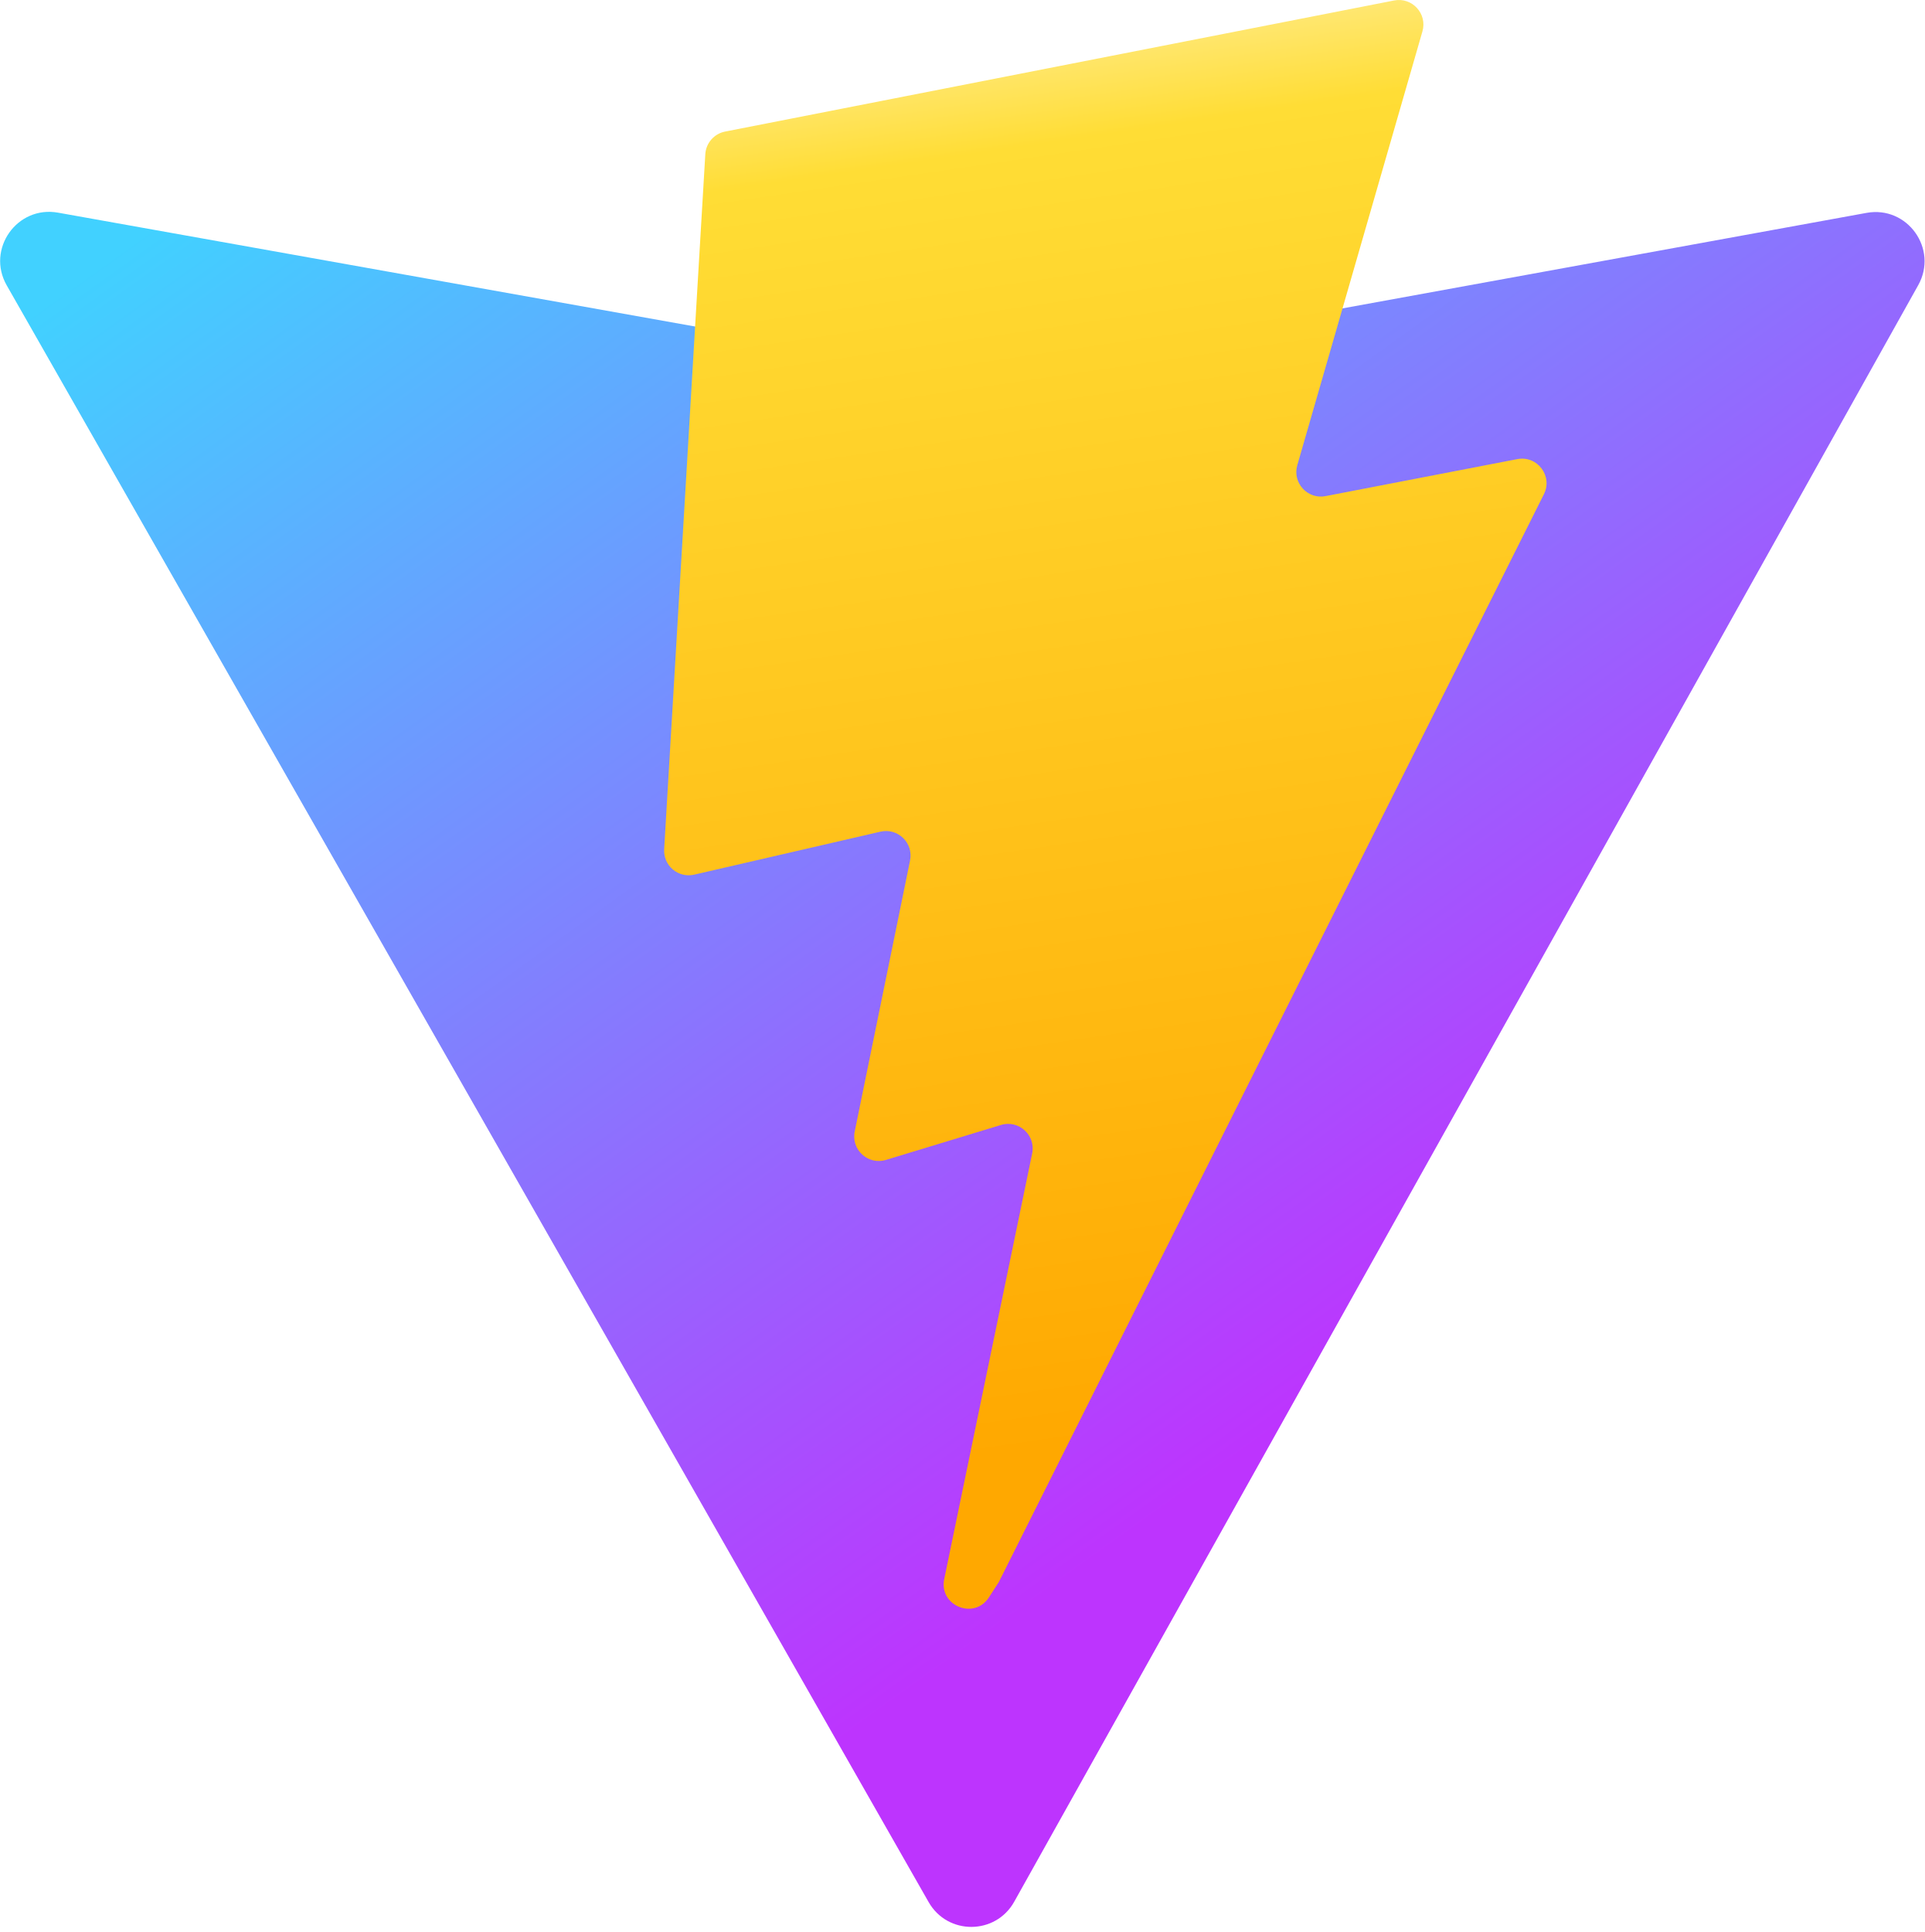
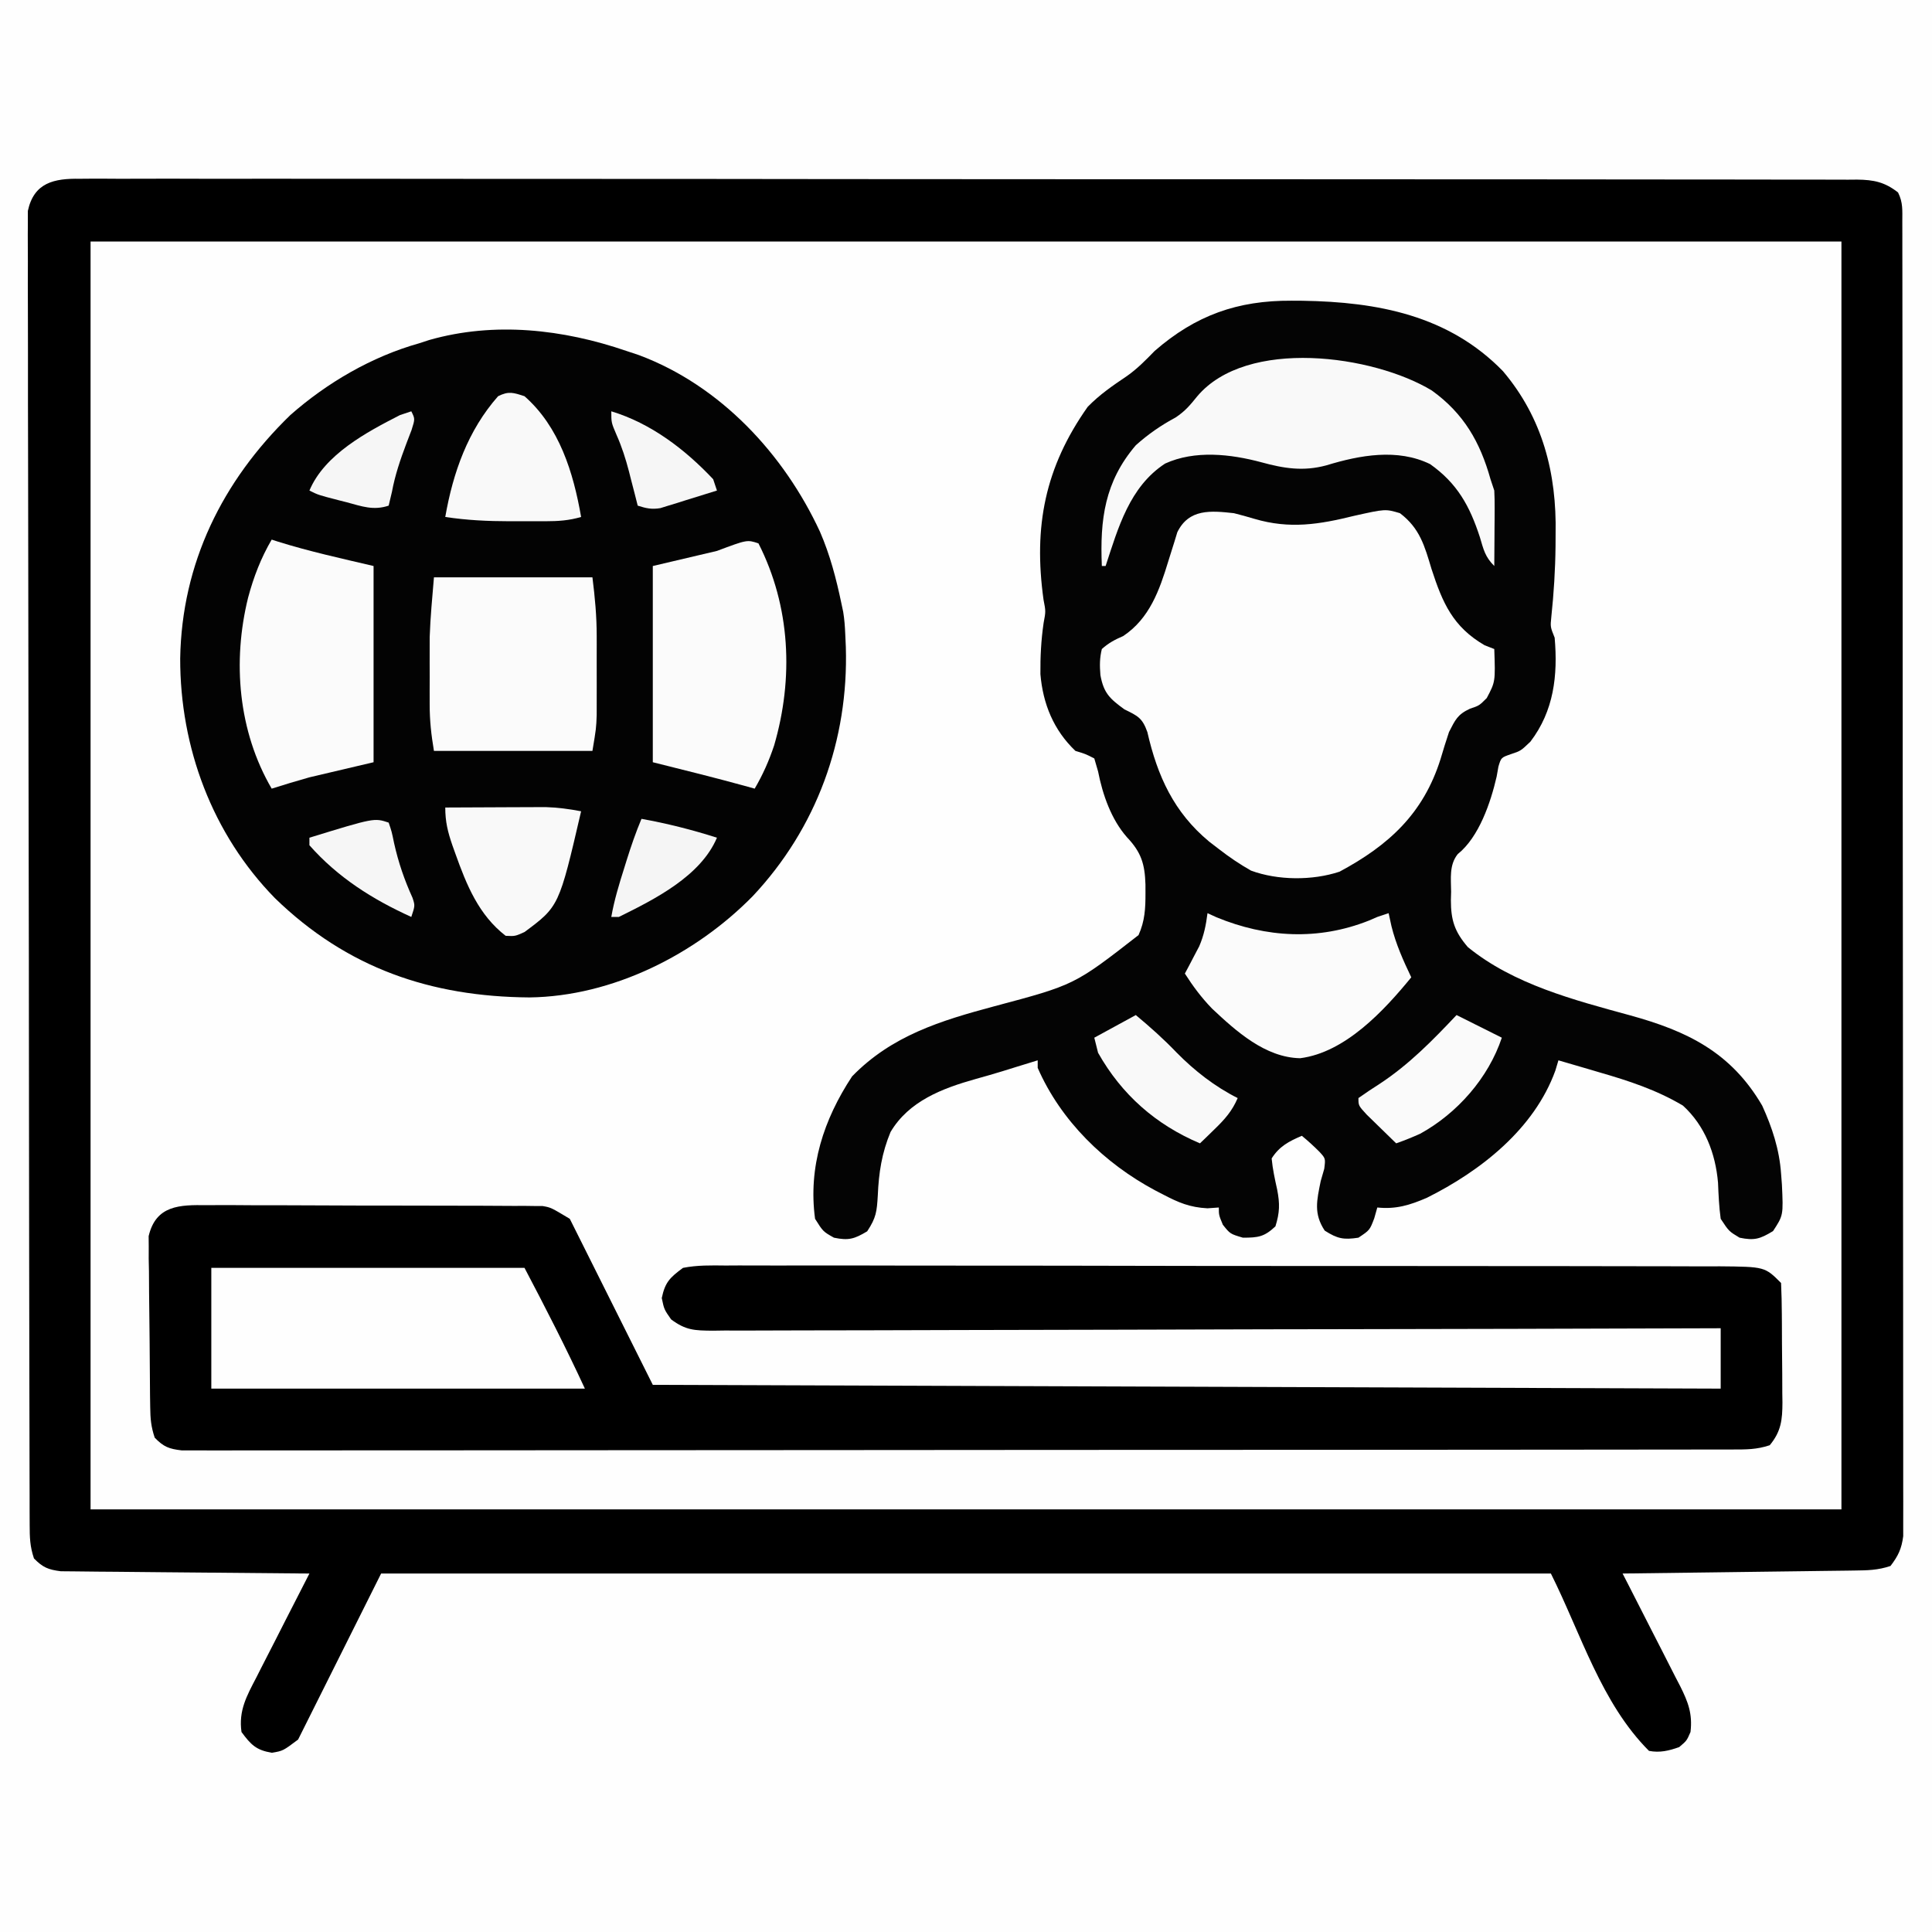
- <svg xmlns="http://www.w3.org/2000/svg" aria-hidden="true" role="img" class="iconify iconify--logos" width="31.88" height="32" preserveAspectRatio="xMidYMid meet" viewBox="0 0 256 257">
-   <defs>
-     <linearGradient id="IconifyId1813088fe1fbc01fb466" x1="-.828%" x2="57.636%" y1="7.652%" y2="78.411%">
-       <stop offset="0%" stop-color="#41D1FF" />
-       <stop offset="100%" stop-color="#BD34FE" />
-     </linearGradient>
-     <linearGradient id="IconifyId1813088fe1fbc01fb467" x1="43.376%" x2="50.316%" y1="2.242%" y2="89.03%">
-       <stop offset="0%" stop-color="#FFEA83" />
-       <stop offset="8.333%" stop-color="#FFDD35" />
-       <stop offset="100%" stop-color="#FFA800" />
-     </linearGradient>
-   </defs>
-   <path fill="url(#IconifyId1813088fe1fbc01fb466)" d="M255.153 37.938L134.897 252.976c-2.483 4.44-8.862 4.466-11.382.048L.875 37.958c-2.746-4.814 1.371-10.646 6.827-9.67l120.385 21.517a6.537 6.537 0 0 0 2.322-.004l117.867-21.483c5.438-.991 9.574 4.796 6.877 9.62Z" />
-   <path fill="url(#IconifyId1813088fe1fbc01fb467)" d="M185.432.063L96.44 17.501a3.268 3.268 0 0 0-2.634 3.014l-5.474 92.456a3.268 3.268 0 0 0 3.997 3.378l24.777-5.718c2.318-.535 4.413 1.507 3.936 3.838l-7.361 36.047c-.495 2.426 1.782 4.5 4.151 3.78l15.304-4.649c2.372-.72 4.652 1.36 4.15 3.788l-11.698 56.621c-.732 3.542 3.979 5.473 5.943 2.437l1.313-2.028l72.516-144.72c1.215-2.423-.88-5.186-3.54-4.672l-25.505 4.922c-2.396.462-4.435-1.77-3.759-4.114l16.646-57.705c.677-2.35-1.37-4.583-3.769-4.113Z" />
+ <svg xmlns="http://www.w3.org/2000/svg" version="1.1" width="512" height="512">
+   <path d="M0 0 C168.96 0 337.92 0 512 0 C512 168.96 512 337.92 512 512 C343.04 512 174.08 512 0 512 C0 343.04 0 174.08 0 0 Z " fill="#FEFEFE" transform="translate(0,0)" />
+   <path d="M0 0 C168.96 0 337.92 0 512 0 C512 168.96 512 337.92 512 512 C343.04 512 174.08 512 0 512 C0 343.04 0 174.08 0 0 Z M10.028 50.153 C7.65 53.491 7.375 55.114 7.376 59.177 C7.365 60.427 7.353 61.678 7.341 62.966 C7.353 64.351 7.365 65.736 7.379 67.121 C7.374 68.594 7.368 70.067 7.359 71.541 C7.342 75.59 7.356 79.639 7.376 83.689 C7.391 88.056 7.378 92.422 7.368 96.789 C7.353 105.344 7.366 113.899 7.387 122.454 C7.411 132.413 7.409 142.371 7.407 152.33 C7.403 170.096 7.424 187.863 7.458 205.629 C7.491 222.876 7.505 240.123 7.499 257.371 C7.492 276.143 7.495 294.916 7.514 313.688 C7.515 314.681 7.516 315.673 7.518 316.695 C7.52 318.689 7.522 320.682 7.524 322.675 C7.531 329.62 7.531 336.564 7.53 343.509 C7.529 351.97 7.538 360.432 7.562 368.893 C7.574 373.211 7.581 377.53 7.575 381.848 C7.57 385.8 7.579 389.751 7.598 393.702 C7.603 395.134 7.603 396.565 7.597 397.996 C7.59 399.939 7.603 401.881 7.617 403.823 C7.618 404.903 7.62 405.983 7.622 407.096 C8.055 410.422 9.023 412.312 11 415 C13.867 416.433 16.357 416.165 19.561 416.205 C20.234 416.215 20.908 416.225 21.601 416.235 C23.831 416.267 26.06 416.292 28.289 416.316 C29.833 416.337 31.377 416.358 32.921 416.379 C36.989 416.435 41.056 416.484 45.123 416.532 C49.272 416.582 53.421 416.638 57.57 416.693 C65.713 416.801 73.857 416.902 82 417 C81.455 418.059 80.909 419.118 80.348 420.209 C78.323 424.151 76.314 428.1 74.31 432.051 C73.441 433.759 72.568 435.464 71.69 437.167 C70.428 439.618 69.181 442.078 67.938 444.539 C67.544 445.296 67.15 446.052 66.744 446.831 C64.649 451.02 63.314 454.202 64 459 C66.456 462.323 67.926 463.776 72 464.625 C75.793 464.121 75.793 464.121 80 459 C90.395 438.21 90.395 438.21 101 417 C203.3 417 305.6 417 411 417 C418.26 431.52 425.52 446.04 433 461 C436.857 464.17 436.857 464.17 441.062 463.938 C443.792 463.46 444.839 463.136 447 461.312 C448.526 457.784 448.632 454.732 447.297 451.075 C446.278 448.862 445.187 446.701 444.062 444.539 C443.463 443.353 443.463 443.353 442.852 442.143 C441.579 439.631 440.29 437.128 439 434.625 C438.132 432.919 437.265 431.212 436.398 429.504 C434.278 425.329 432.143 421.163 430 417 C430.841 416.994 431.682 416.988 432.548 416.982 C440.479 416.924 448.409 416.852 456.339 416.764 C460.416 416.72 464.493 416.68 468.57 416.654 C472.506 416.628 476.442 416.587 480.377 416.537 C481.877 416.52 483.378 416.509 484.878 416.502 C486.982 416.493 489.086 416.465 491.19 416.432 C492.986 416.416 492.986 416.416 494.817 416.399 C498.32 415.96 500.224 415.157 503 413 C504.075 409.775 504.128 407.458 504.131 404.067 C504.135 402.82 504.139 401.572 504.143 400.288 C504.142 398.896 504.141 397.505 504.14 396.113 C504.143 394.641 504.146 393.168 504.149 391.696 C504.158 387.64 504.159 383.584 504.16 379.529 C504.162 375.158 504.169 370.788 504.176 366.418 C504.19 356.858 504.196 347.299 504.2 337.739 C504.203 331.773 504.207 325.808 504.212 319.842 C504.224 303.335 504.234 286.827 504.238 270.32 C504.238 269.263 504.238 268.206 504.238 267.117 C504.238 266.058 504.239 264.999 504.239 263.907 C504.239 261.76 504.24 259.613 504.24 257.467 C504.24 256.402 504.241 255.337 504.241 254.24 C504.245 236.974 504.262 219.708 504.286 202.442 C504.309 184.727 504.322 167.013 504.323 149.299 C504.324 139.348 504.33 129.397 504.348 119.446 C504.363 110.975 504.368 102.504 504.36 94.033 C504.356 89.708 504.357 85.384 504.371 81.059 C504.384 77.104 504.383 73.148 504.37 69.192 C504.369 67.758 504.372 66.324 504.38 64.89 C504.391 62.947 504.382 61.003 504.372 59.059 C504.373 57.978 504.373 56.897 504.374 55.782 C503.948 52.614 503.232 51.259 501 49 C497.312 47.771 493.911 47.857 490.07 47.863 C488.839 47.859 488.839 47.859 487.583 47.855 C484.809 47.847 482.035 47.847 479.26 47.846 C477.261 47.842 475.261 47.838 473.262 47.833 C467.748 47.821 462.235 47.815 456.722 47.811 C450.783 47.805 444.844 47.793 438.906 47.782 C425.234 47.759 411.563 47.744 397.891 47.732 C393.163 47.728 388.434 47.723 383.705 47.719 C358.572 47.693 333.438 47.671 308.304 47.659 C302.481 47.656 296.657 47.653 290.834 47.65 C289.749 47.649 289.749 47.649 288.642 47.649 C265.173 47.637 241.705 47.606 218.236 47.564 C194.117 47.521 169.998 47.495 145.879 47.489 C142.475 47.489 139.07 47.488 135.666 47.487 C134.996 47.486 134.326 47.486 133.635 47.486 C122.84 47.483 112.045 47.462 101.25 47.436 C90.405 47.41 79.561 47.402 68.717 47.413 C62.839 47.418 56.961 47.415 51.083 47.391 C45.706 47.368 40.33 47.369 34.954 47.388 C33.004 47.391 31.055 47.385 29.105 47.37 C26.463 47.351 23.823 47.363 21.181 47.382 C20.035 47.363 20.035 47.363 18.866 47.343 C15.053 47.405 13.144 47.896 10.028 50.153 Z " fill="#FEFEFE" transform="translate(0,0)" />
+   <path d="M0 0 C1.435 0.007 1.435 0.007 2.9 0.015 C22.751 0.335 41.571 3.866 55.977 18.664 C66.507 31.087 70.256 45.783 69.938 61.812 C69.932 62.85 69.927 63.888 69.922 64.957 C69.859 71.293 69.466 77.533 68.8 83.834 C68.533 86.447 68.533 86.447 69.688 89.312 C70.554 99.307 69.49 108.7 63.25 116.875 C60.688 119.312 60.688 119.312 58.113 120.164 C55.51 121.066 55.51 121.066 54.789 123.457 C54.632 124.337 54.475 125.218 54.312 126.125 C52.739 132.969 49.645 142.141 43.996 146.668 C41.707 149.545 42.217 153.106 42.25 156.625 C42.23 157.372 42.21 158.119 42.189 158.889 C42.194 164.151 43.154 167.197 46.688 171.312 C58.815 181.188 74.831 185.323 89.625 189.375 C104.895 193.566 116.445 199.207 124.688 213.312 C127.333 219.121 129.239 224.921 129.688 231.312 C129.762 232.275 129.837 233.238 129.914 234.23 C130.292 242.388 130.292 242.388 127.562 246.562 C124.136 248.648 122.621 249.132 118.688 248.312 C115.875 246.625 115.875 246.625 113.688 243.312 C113.248 240.116 113.116 236.962 112.98 233.738 C112.317 225.976 109.496 218.616 103.688 213.312 C96.722 209.164 89.312 206.733 81.562 204.5 C80.511 204.189 79.459 203.877 78.375 203.557 C75.815 202.8 73.252 202.052 70.688 201.312 C70.421 202.205 70.154 203.097 69.879 204.016 C64.277 219.518 50.049 230.655 35.777 237.762 C31.314 239.681 27.624 240.832 22.688 240.312 C22.419 241.261 22.151 242.21 21.875 243.188 C20.688 246.312 20.688 246.312 17.688 248.312 C13.746 248.912 12.137 248.6 8.75 246.438 C5.771 241.924 6.653 238.452 7.688 233.312 C7.997 232.24 8.306 231.167 8.625 230.062 C8.971 227.326 8.971 227.326 7.414 225.617 C5.899 224.088 4.354 222.674 2.688 221.312 C-0.767 222.793 -3.277 224.103 -5.312 227.312 C-5.049 230.127 -4.463 232.792 -3.852 235.551 C-3.116 239.322 -3.165 241.641 -4.312 245.312 C-7.268 248.094 -8.876 248.312 -12.938 248.312 C-16.312 247.312 -16.312 247.312 -18.25 244.875 C-19.312 242.312 -19.312 242.312 -19.312 240.312 C-20.308 240.383 -21.303 240.454 -22.328 240.527 C-27.016 240.275 -29.968 239.023 -34.062 236.875 C-34.761 236.514 -35.459 236.154 -36.178 235.782 C-49.581 228.622 -61.153 217.396 -67.312 203.312 C-67.312 202.653 -67.312 201.993 -67.312 201.312 C-68.1 201.555 -68.888 201.797 -69.699 202.047 C-70.788 202.382 -71.878 202.717 -73 203.062 C-74.185 203.431 -75.369 203.8 -76.59 204.18 C-78.969 204.904 -81.356 205.599 -83.754 206.258 C-92.529 208.724 -101.451 212.085 -106.312 220.312 C-108.63 225.892 -109.435 231.107 -109.688 237.125 C-109.944 241.384 -110.098 242.987 -112.5 246.625 C-115.892 248.66 -117.431 249.121 -121.312 248.312 C-124.188 246.688 -124.188 246.688 -126.312 243.312 C-128.173 229.551 -124.015 216.964 -116.5 205.562 C-105.978 194.74 -92.994 190.792 -78.822 186.989 C-57.55 181.327 -57.55 181.327 -40.59 168.121 C-38.908 164.423 -38.737 160.995 -38.75 157 C-38.753 155.855 -38.753 155.855 -38.755 154.687 C-38.928 149.281 -39.863 146.191 -43.652 142.195 C-47.83 137.458 -50.111 130.882 -51.312 124.75 C-51.642 123.616 -51.972 122.481 -52.312 121.312 C-54.641 120.114 -54.641 120.114 -57.312 119.312 C-63.07 113.835 -65.931 106.859 -66.594 98.957 C-66.636 94.366 -66.41 89.982 -65.75 85.438 C-65.164 82.322 -65.164 82.322 -65.766 79.25 C-68.462 59.837 -65.398 44.184 -54.062 28.125 C-50.877 24.867 -47.43 22.502 -43.66 19.965 C-40.886 18.013 -38.678 15.738 -36.312 13.312 C-25.442 3.857 -14.347 -0.088 0 0 Z " fill="#040404" transform="translate(342.3125,79.6875)" />
+   <path d="M0 0 C0.823 -0.007 1.646 -0.013 2.494 -0.02 C5.265 -0.037 8.034 -0.017 10.804 0.002 C12.806 -0.002 14.807 -0.009 16.808 -0.017 C22.317 -0.034 27.826 -0.02 33.335 -0.001 C39.272 0.015 45.209 0.001 51.147 -0.008 C62.109 -0.022 73.071 -0.013 84.033 0.007 C94.159 0.026 104.286 0.034 114.412 0.032 C115.084 0.032 115.755 0.032 116.447 0.032 C119.171 0.032 121.896 0.031 124.621 0.031 C150.192 0.026 175.762 0.049 201.332 0.085 C224.057 0.117 246.782 0.129 269.507 0.123 C270.967 0.122 272.426 0.122 273.885 0.121 C274.606 0.121 275.328 0.121 276.071 0.121 C279.702 0.12 283.333 0.119 286.964 0.118 C287.681 0.118 288.397 0.118 289.135 0.118 C308.115 0.113 327.096 0.123 346.076 0.138 C347.089 0.139 347.089 0.139 348.122 0.14 C349.133 0.14 349.133 0.14 350.164 0.141 C350.836 0.142 351.509 0.142 352.202 0.143 C353.557 0.144 354.911 0.145 356.266 0.146 C365.716 0.153 375.166 0.155 384.616 0.154 C396.793 0.152 408.97 0.16 421.147 0.186 C427.021 0.197 432.895 0.205 438.768 0.199 C444.141 0.194 449.513 0.202 454.886 0.222 C456.834 0.227 458.782 0.226 460.73 0.221 C463.37 0.213 466.009 0.225 468.649 0.241 C469.794 0.231 469.794 0.231 470.962 0.221 C475.414 0.272 478.288 0.864 481.824 3.624 C483.173 6.322 482.952 8.409 482.956 11.431 C482.96 12.676 482.963 13.92 482.967 15.202 C482.967 16.596 482.966 17.99 482.965 19.384 C482.967 20.854 482.97 22.325 482.974 23.796 C482.982 27.852 482.984 31.908 482.984 35.964 C482.986 40.333 482.994 44.702 483 49.071 C483.014 58.631 483.02 68.191 483.024 77.75 C483.027 83.716 483.031 89.682 483.036 95.648 C483.048 112.155 483.058 128.662 483.062 145.17 C483.062 146.227 483.062 147.284 483.063 148.373 C483.063 149.433 483.063 150.493 483.063 151.584 C483.064 153.732 483.064 155.879 483.065 158.027 C483.065 159.092 483.065 160.157 483.065 161.255 C483.069 178.52 483.087 195.785 483.11 213.051 C483.134 230.764 483.146 248.477 483.147 266.19 C483.148 276.14 483.154 286.091 483.172 296.041 C483.187 304.513 483.193 312.986 483.184 321.458 C483.18 325.782 483.181 330.107 483.195 334.431 C483.208 338.389 483.207 342.345 483.195 346.302 C483.193 347.736 483.196 349.169 483.205 350.603 C483.216 352.548 483.206 354.493 483.196 356.439 C483.197 357.52 483.197 358.602 483.198 359.716 C482.767 363.069 481.871 364.948 479.824 367.624 C476.442 368.751 473.808 368.783 470.242 368.829 C469.578 368.839 468.914 368.849 468.23 368.859 C466.039 368.89 463.848 368.915 461.656 368.94 C460.136 368.961 458.616 368.982 457.095 369.003 C453.096 369.058 449.096 369.108 445.096 369.156 C441.014 369.206 436.932 369.262 432.85 369.317 C424.841 369.424 416.833 369.526 408.824 369.624 C409.642 371.212 409.642 371.212 410.477 372.833 C412.502 376.774 414.511 380.723 416.515 384.675 C417.383 386.382 418.256 388.087 419.134 389.79 C420.396 392.242 421.643 394.701 422.887 397.163 C423.281 397.919 423.674 398.676 424.08 399.455 C426.192 403.677 427.395 406.787 426.824 411.624 C425.824 413.936 425.824 413.936 423.824 415.624 C421.086 416.596 418.693 417.175 415.824 416.624 C403.164 403.964 397.831 385.638 389.824 369.624 C287.524 369.624 185.224 369.624 79.824 369.624 C72.564 384.144 65.304 398.664 57.824 413.624 C53.824 416.624 53.824 416.624 50.887 417.124 C46.71 416.442 45.315 414.994 42.824 411.624 C42.014 405.951 44.221 402.045 46.762 397.163 C47.161 396.372 47.561 395.582 47.972 394.767 C49.245 392.255 50.534 389.752 51.824 387.249 C52.693 385.542 53.56 383.835 54.426 382.128 C56.546 377.953 58.681 373.786 60.824 369.624 C59.969 369.618 59.113 369.612 58.232 369.606 C50.168 369.548 42.105 369.476 34.042 369.388 C29.897 369.343 25.752 369.304 21.606 369.277 C17.605 369.251 13.605 369.211 9.604 369.16 C8.078 369.144 6.552 369.132 5.026 369.126 C2.888 369.116 0.75 369.088 -1.388 369.056 C-2.605 369.045 -3.821 369.034 -5.075 369.022 C-8.43 368.591 -9.82 368.011 -12.176 365.624 C-13.25 362.401 -13.305 360.082 -13.313 356.693 C-13.318 355.447 -13.323 354.2 -13.328 352.916 C-13.329 351.525 -13.329 350.134 -13.33 348.743 C-13.334 347.272 -13.338 345.8 -13.343 344.329 C-13.355 340.275 -13.36 336.221 -13.365 332.167 C-13.371 327.799 -13.383 323.431 -13.393 319.062 C-13.418 308.51 -13.432 297.957 -13.445 287.404 C-13.449 284.425 -13.453 281.446 -13.457 278.466 C-13.482 259.976 -13.504 241.486 -13.517 222.995 C-13.52 218.712 -13.523 214.428 -13.526 210.145 C-13.527 209.08 -13.527 208.016 -13.528 206.919 C-13.541 189.66 -13.574 172.401 -13.616 155.142 C-13.658 137.434 -13.682 119.725 -13.687 102.017 C-13.69 92.07 -13.702 82.123 -13.735 72.176 C-13.763 63.707 -13.774 55.239 -13.763 46.77 C-13.758 42.447 -13.761 38.125 -13.785 33.802 C-13.808 29.847 -13.807 25.892 -13.788 21.937 C-13.785 20.504 -13.791 19.072 -13.806 17.639 C-13.825 15.695 -13.81 13.75 -13.794 11.806 C-13.795 10.725 -13.796 9.644 -13.798 8.53 C-12.185 0.996 -6.839 -0.11 0 0 Z M2.824 16.624 C2.824 127.504 2.824 238.384 2.824 352.624 C155.944 352.624 309.064 352.624 466.824 352.624 C466.824 241.744 466.824 130.864 466.824 16.624 C313.704 16.624 160.584 16.624 2.824 16.624 Z " fill="#000000" transform="translate(21.1757,47.37638)" />
+   <path d="M0 0 C1.118 0.373 2.235 0.745 3.387 1.129 C24.957 9.221 41.774 27.344 51.309 47.93 C53.984 54.097 55.631 60.426 57 67 C57.226 68.065 57.226 68.065 57.457 69.152 C57.78 71.118 57.917 73.009 58 75 C58.052 76.146 58.103 77.292 58.156 78.473 C58.893 103.105 50.446 126.44 33.482 144.491 C18.302 159.946 -3.647 171.045 -25.682 171.33 C-51.83 171.134 -73.997 163.59 -93.109 145.051 C-109.756 128.053 -118.286 105.082 -118.247 81.494 C-117.828 56.301 -107.1 34.492 -89.062 17 C-79.355 8.44 -67.48 1.51 -55 -2 C-54.093 -2.295 -53.185 -2.59 -52.25 -2.895 C-34.947 -7.829 -16.767 -5.752 0 0 Z " fill="#030303" transform="translate(166,93)" />
+   <path d="M0 0 C0.978 -0.006 1.956 -0.011 2.963 -0.017 C6.191 -0.029 9.418 -0.004 12.646 0.021 C14.892 0.023 17.137 0.023 19.382 0.021 C24.087 0.023 28.79 0.042 33.495 0.073 C39.524 0.113 45.553 0.117 51.582 0.11 C56.218 0.107 60.854 0.119 65.49 0.136 C67.713 0.143 69.936 0.146 72.16 0.145 C75.267 0.147 78.373 0.168 81.48 0.195 C82.399 0.192 83.318 0.189 84.264 0.186 C85.538 0.203 85.538 0.203 86.838 0.221 C87.572 0.225 88.306 0.228 89.062 0.232 C91.24 0.615 91.24 0.615 96.24 3.615 C103.5 18.135 110.76 32.655 118.24 47.615 C211.63 47.945 305.02 48.275 401.24 48.615 C401.24 43.335 401.24 38.055 401.24 32.615 C399.828 32.62 398.415 32.624 396.959 32.629 C363.438 32.737 329.917 32.82 296.395 32.871 C292.271 32.877 288.147 32.883 284.022 32.89 C283.201 32.891 282.38 32.893 281.534 32.894 C268.232 32.916 254.931 32.955 241.63 33.001 C227.985 33.048 214.34 33.076 200.695 33.086 C192.273 33.093 183.851 33.114 175.429 33.155 C169.656 33.181 163.884 33.189 158.111 33.183 C154.779 33.18 151.447 33.187 148.115 33.211 C144.503 33.236 140.893 33.23 137.282 33.217 C136.226 33.231 135.171 33.246 134.083 33.261 C129.311 33.212 127.003 33.184 123.089 30.265 C121.24 27.615 121.24 27.615 120.615 24.615 C121.493 20.401 122.774 19.188 126.24 16.615 C130.002 15.869 133.714 15.95 137.538 15.994 C138.693 15.987 139.848 15.981 141.038 15.974 C144.24 15.962 147.441 15.972 150.644 15.991 C154.098 16.006 157.553 15.993 161.008 15.983 C167.775 15.969 174.541 15.981 181.308 16.002 C189.19 16.026 197.071 16.025 204.952 16.022 C219.016 16.018 233.08 16.039 247.144 16.073 C260.788 16.106 274.432 16.121 288.076 16.114 C302.934 16.107 317.791 16.11 332.649 16.13 C333.828 16.131 333.828 16.131 335.03 16.133 C336.609 16.135 338.188 16.137 339.766 16.139 C345.258 16.146 350.75 16.147 356.243 16.145 C362.938 16.144 369.634 16.153 376.329 16.177 C379.745 16.189 383.16 16.196 386.576 16.19 C390.28 16.187 393.984 16.201 397.688 16.221 C398.766 16.215 399.843 16.21 400.953 16.205 C412.939 16.314 412.939 16.314 417.24 20.615 C417.366 23.368 417.429 26.095 417.443 28.85 C417.449 29.68 417.455 30.51 417.461 31.365 C417.47 33.127 417.477 34.889 417.48 36.651 C417.49 39.34 417.521 42.028 417.553 44.717 C417.559 46.428 417.565 48.139 417.568 49.85 C417.581 50.652 417.593 51.454 417.606 52.281 C417.588 56.854 417.279 59.943 414.24 63.615 C410.74 64.782 408.003 64.743 404.307 64.747 C403.594 64.749 402.881 64.751 402.147 64.753 C399.739 64.759 397.331 64.757 394.924 64.756 C393.187 64.758 391.451 64.761 389.715 64.765 C384.929 64.773 380.144 64.775 375.358 64.775 C370.203 64.777 365.047 64.785 359.892 64.791 C348.613 64.805 337.334 64.811 326.056 64.815 C319.018 64.818 311.98 64.822 304.943 64.827 C285.471 64.839 265.998 64.849 246.526 64.853 C244.656 64.853 244.656 64.853 242.748 64.853 C241.499 64.854 240.249 64.854 238.961 64.854 C236.428 64.855 233.896 64.855 231.363 64.855 C229.479 64.856 229.479 64.856 227.556 64.856 C207.186 64.86 186.816 64.878 166.446 64.901 C145.55 64.925 124.654 64.937 103.757 64.938 C92.018 64.939 80.278 64.945 68.539 64.963 C58.545 64.978 48.552 64.984 38.558 64.975 C33.456 64.971 28.354 64.972 23.252 64.986 C18.585 64.999 13.919 64.998 9.253 64.986 C7.561 64.984 5.868 64.987 4.176 64.996 C1.883 65.007 -0.409 64.999 -2.701 64.987 C-3.977 64.988 -5.253 64.988 -6.567 64.989 C-9.99 64.588 -11.377 64.062 -13.76 61.615 C-14.752 58.638 -14.909 56.6 -14.953 53.489 C-14.977 51.922 -14.977 51.922 -15.001 50.323 C-15.046 45.555 -15.087 40.787 -15.11 36.02 C-15.126 33.503 -15.154 30.987 -15.192 28.472 C-15.247 24.845 -15.269 21.219 -15.283 17.592 C-15.306 16.468 -15.329 15.344 -15.352 14.185 C-15.349 13.134 -15.346 12.083 -15.343 11 C-15.351 10.079 -15.359 9.158 -15.368 8.208 C-13.435 -0.034 -7.071 -0.102 0 0 Z " fill="#000000" transform="translate(54.75977,319.3848)" />
+   <path d="M0 0 C1.824 0.457 3.637 0.958 5.438 1.5 C14.807 4.26 22.572 2.995 31.914 0.688 C40.142 -1.145 40.142 -1.145 44 0 C49.295 4 50.544 8.73 52.375 14.812 C55.298 23.791 58.027 30.106 66.438 35 C67.283 35.33 68.129 35.66 69 36 C69.294 44.667 69.294 44.667 67 49 C65 51 65 51 62.562 51.812 C59.244 53.35 58.666 54.764 57 58 C56.205 60.381 55.459 62.779 54.75 65.188 C50.201 79.61 41.077 87.981 28 95 C20.82 97.393 11.625 97.338 4.527 94.719 C1.488 92.993 -1.24 91.142 -4 89 C-4.844 88.352 -5.689 87.703 -6.559 87.035 C-15.887 79.3 -20.267 69.697 -22.938 58 C-24.266 54.25 -25.494 53.712 -29 52 C-32.873 49.183 -34.508 47.708 -35.379 42.914 C-35.579 40.418 -35.602 38.439 -35 36 C-33.219 34.395 -31.533 33.505 -29.336 32.559 C-22.349 27.896 -19.719 20.397 -17.375 12.688 C-16.833 10.917 -16.279 9.15 -15.711 7.387 C-15.477 6.615 -15.243 5.844 -15.001 5.05 C-11.927 -1.243 -6.073 -0.667 0 0 Z " fill="#FDFDFD" transform="translate(327,136)" />
+   <path d="M0 0 C27.39 0 54.78 0 83 0 C88.554 10.553 94.002 21.172 99 32 C66.33 32 33.66 32 0 32 C0 21.44 0 10.88 0 0 Z " fill="#FEFEFE" transform="translate(56,336)" />
+   <path d="M0 0 C8.43 6.07 12.778 13.635 15.531 23.5 C16.026 24.985 16.026 24.985 16.531 26.5 C16.612 28.054 16.639 29.612 16.629 31.168 C16.624 32.507 16.624 32.507 16.619 33.873 C16.607 35.266 16.607 35.266 16.594 36.688 C16.589 37.628 16.585 38.568 16.58 39.537 C16.568 41.858 16.552 44.179 16.531 46.5 C14.083 44.051 13.702 42.182 12.719 38.875 C10.025 30.575 6.708 24.583 -0.469 19.5 C-9.106 15.271 -19.128 17.116 -27.961 19.82 C-34.056 21.472 -39.21 20.654 -45.219 19 C-53.335 16.826 -62.814 15.745 -70.699 19.348 C-80.114 25.479 -83.144 36.361 -86.469 46.5 C-86.799 46.5 -87.129 46.5 -87.469 46.5 C-87.991 34.155 -86.715 24.152 -78.469 14.5 C-75.205 11.569 -71.767 9.197 -67.906 7.125 C-65.41 5.461 -64.088 3.885 -62.219 1.562 C-49.077 -14.081 -15.48 -9.405 0 0 Z " fill="#F9F9F9" transform="translate(379.4688,103.5)" />
+   <path d="M0 0 C13.86 0 27.72 0 42 0 C42.677 5.412 43.128 10.191 43.133 15.57 C43.134 16.255 43.135 16.94 43.136 17.645 C43.136 19.079 43.135 20.512 43.13 21.946 C43.125 24.127 43.13 26.307 43.137 28.488 C43.136 29.891 43.135 31.293 43.133 32.695 C43.132 33.954 43.131 35.212 43.129 36.508 C43 40 43 40 42 46 C28.14 46 14.28 46 0 46 C-0.728 41.633 -1.128 38.058 -1.133 33.711 C-1.134 32.521 -1.135 31.331 -1.137 30.105 C-1.133 28.874 -1.129 27.643 -1.125 26.375 C-1.129 25.167 -1.133 23.959 -1.137 22.715 C-1.135 21.517 -1.134 20.32 -1.133 19.086 C-1.132 18.014 -1.131 16.942 -1.129 15.837 C-0.951 10.548 -0.44 5.274 0 0 Z " fill="#FBFBFB" transform="translate(115,153)" />
+   <path d="M0 0 C0.525 0.17 1.049 0.34 1.59 0.516 C10.016 3.151 18.317 4.957 27 7 C27 24.16 27 41.32 27 59 C21.39 60.32 15.78 61.64 10 63 C4.981 64.446 4.981 64.446 0 66 C-8.882 50.774 -10.435 32.305 -6.25 15.375 C-4.782 9.89 -2.863 4.909 0 0 Z " fill="#FBFBFB" transform="translate(72,143)" />
+   <path d="M0 0 C8.499 16.72 9.349 35.722 4.156 53.539 C2.783 57.65 1.182 61.26 -1 65 C-1.608 64.83 -2.217 64.66 -2.844 64.484 C-11.201 62.174 -19.578 60.105 -28 58 C-28 40.84 -28 23.68 -28 6 C-22.39 4.68 -16.78 3.36 -11 2 C-3 -1 -3 -1 0 0 Z " fill="#FBFBFB" transform="translate(201,144)" />
+   <path d="M0 0 C0.79 0.361 1.58 0.722 2.395 1.094 C15.557 6.509 29.347 7.284 42.75 1.973 C43.492 1.652 44.235 1.331 45 1 C45.99 0.67 46.98 0.34 48 0 C48.248 1.134 48.495 2.269 48.75 3.438 C49.932 8.225 51.883 12.561 54 17 C46.767 25.86 36.489 36.92 24.562 38.438 C15.305 38.27 7.579 31.278 1.172 25.258 C-1.62 22.356 -3.835 19.391 -6 16 C-5.651 15.348 -5.301 14.695 -4.941 14.023 C-4.486 13.149 -4.031 12.275 -3.562 11.375 C-3.11 10.516 -2.658 9.658 -2.191 8.773 C-0.928 5.832 -0.404 3.165 0 0 Z " fill="#FBFBFB" transform="translate(320,242)" />
+   <path d="M0 0 C4.163 -0.025 8.325 -0.043 12.488 -0.055 C13.902 -0.06 15.316 -0.067 16.73 -0.075 C18.771 -0.088 20.811 -0.093 22.852 -0.098 C24.69 -0.106 24.69 -0.106 26.565 -0.114 C29.804 -0.006 32.822 0.385 36 1 C30.148 26.198 30.148 26.198 21 33 C18.5 34.125 18.5 34.125 16 34 C8.84 28.451 5.643 20.528 2.688 12.25 C2.421 11.505 2.154 10.759 1.879 9.991 C0.665 6.454 0 3.776 0 0 Z " fill="#F9F9F9" transform="translate(118,214)" />
+   <path d="M0 0 C9.261 8.149 12.943 20.204 15 32 C11.818 32.94 8.953 33.129 5.641 33.133 C4.607 33.134 3.573 33.135 2.508 33.137 C0.895 33.131 0.895 33.131 -0.75 33.125 C-1.81 33.129 -2.869 33.133 -3.961 33.137 C-9.736 33.13 -15.289 32.869 -21 32 C-18.95 20.247 -15.014 9.083 -7 0 C-4.197 -1.402 -2.965 -0.965 0 0 Z " fill="#F9F9F9" transform="translate(139,105)" />
+   <path d="M0 0 C3.96 1.98 7.92 3.96 12 6 C8.463 16.61 0.248 26.011 -9.641 31.453 C-11.741 32.391 -13.827 33.249 -16 34 C-17.673 32.381 -19.338 30.755 -21 29.125 C-21.928 28.22 -22.856 27.315 -23.812 26.383 C-26 24 -26 24 -26 22 C-24.144 20.672 -22.237 19.415 -20.312 18.188 C-12.564 13.083 -6.345 6.719 0 0 Z " fill="#FAFAFA" transform="translate(386,269)" />
+   <path d="M0 0 C3.802 3.168 7.39 6.362 10.812 9.938 C15.521 14.729 20.97 18.985 27 22 C25.523 25.452 23.562 27.65 20.875 30.25 C20.151 30.956 19.426 31.663 18.68 32.391 C18.125 32.922 17.571 33.453 17 34 C5.299 29.046 -3.721 21.118 -10 10 C-10.33 8.68 -10.66 7.36 -11 6 C-7.37 4.02 -3.74 2.04 0 0 Z " fill="#F9F9F9" transform="translate(301,269)" />
+   <path d="M0 0 C6.824 1.234 13.394 2.892 20 5 C15.681 15.201 3.515 21.307 -6 26 C-6.66 26 -7.32 26 -8 26 C-7.226 21.55 -5.923 17.298 -4.562 13 C-4.345 12.301 -4.128 11.603 -3.904 10.883 C-2.743 7.188 -1.501 3.575 0 0 Z " fill="#F5F5F5" transform="translate(170,217)" />
+   <path d="M0 0 C10.497 3.177 19.527 10.066 27 18 C27.33 18.99 27.66 19.98 28 21 C25.253 21.867 22.504 22.719 19.75 23.562 C18.973 23.809 18.195 24.056 17.395 24.311 C16.64 24.539 15.886 24.768 15.109 25.004 C14.072 25.326 14.072 25.326 13.015 25.655 C10.713 26.049 9.204 25.711 7 25 C6.746 23.998 6.492 22.997 6.23 21.965 C5.883 20.622 5.535 19.28 5.188 17.938 C4.939 16.952 4.939 16.952 4.686 15.947 C3.801 12.561 2.794 9.389 1.363 6.191 C0 3 0 3 0 0 Z " fill="#F6F6F6" transform="translate(162,109)" />
+   <path d="M0 0 C0.809 2.371 0.809 2.371 1.438 5.438 C2.583 10.572 4.159 15.156 6.328 19.941 C7 22 7 22 6 25 C-4.289 20.333 -13.471 14.533 -21 6 C-21 5.34 -21 4.68 -21 4 C-3.832 -1.277 -3.832 -1.277 0 0 Z " fill="#F6F6F6" transform="translate(103,218)" />
+   <path d="M0 0 C1 2 1 2 0.074 4.941 C-0.383 6.136 -0.841 7.331 -1.312 8.562 C-2.901 12.771 -4.303 16.878 -5.125 21.312 C-5.414 22.529 -5.702 23.746 -6 25 C-10.042 26.347 -13.084 25.187 -17.062 24.125 C-17.795 23.938 -18.528 23.751 -19.283 23.559 C-24.676 22.162 -24.676 22.162 -27 21 C-22.982 11.43 -11.804 5.502 -3 1 C-2.01 0.67 -1.02 0.34 0 0 Z " fill="#F6F6F6" transform="translate(109,109)" />
</svg>
